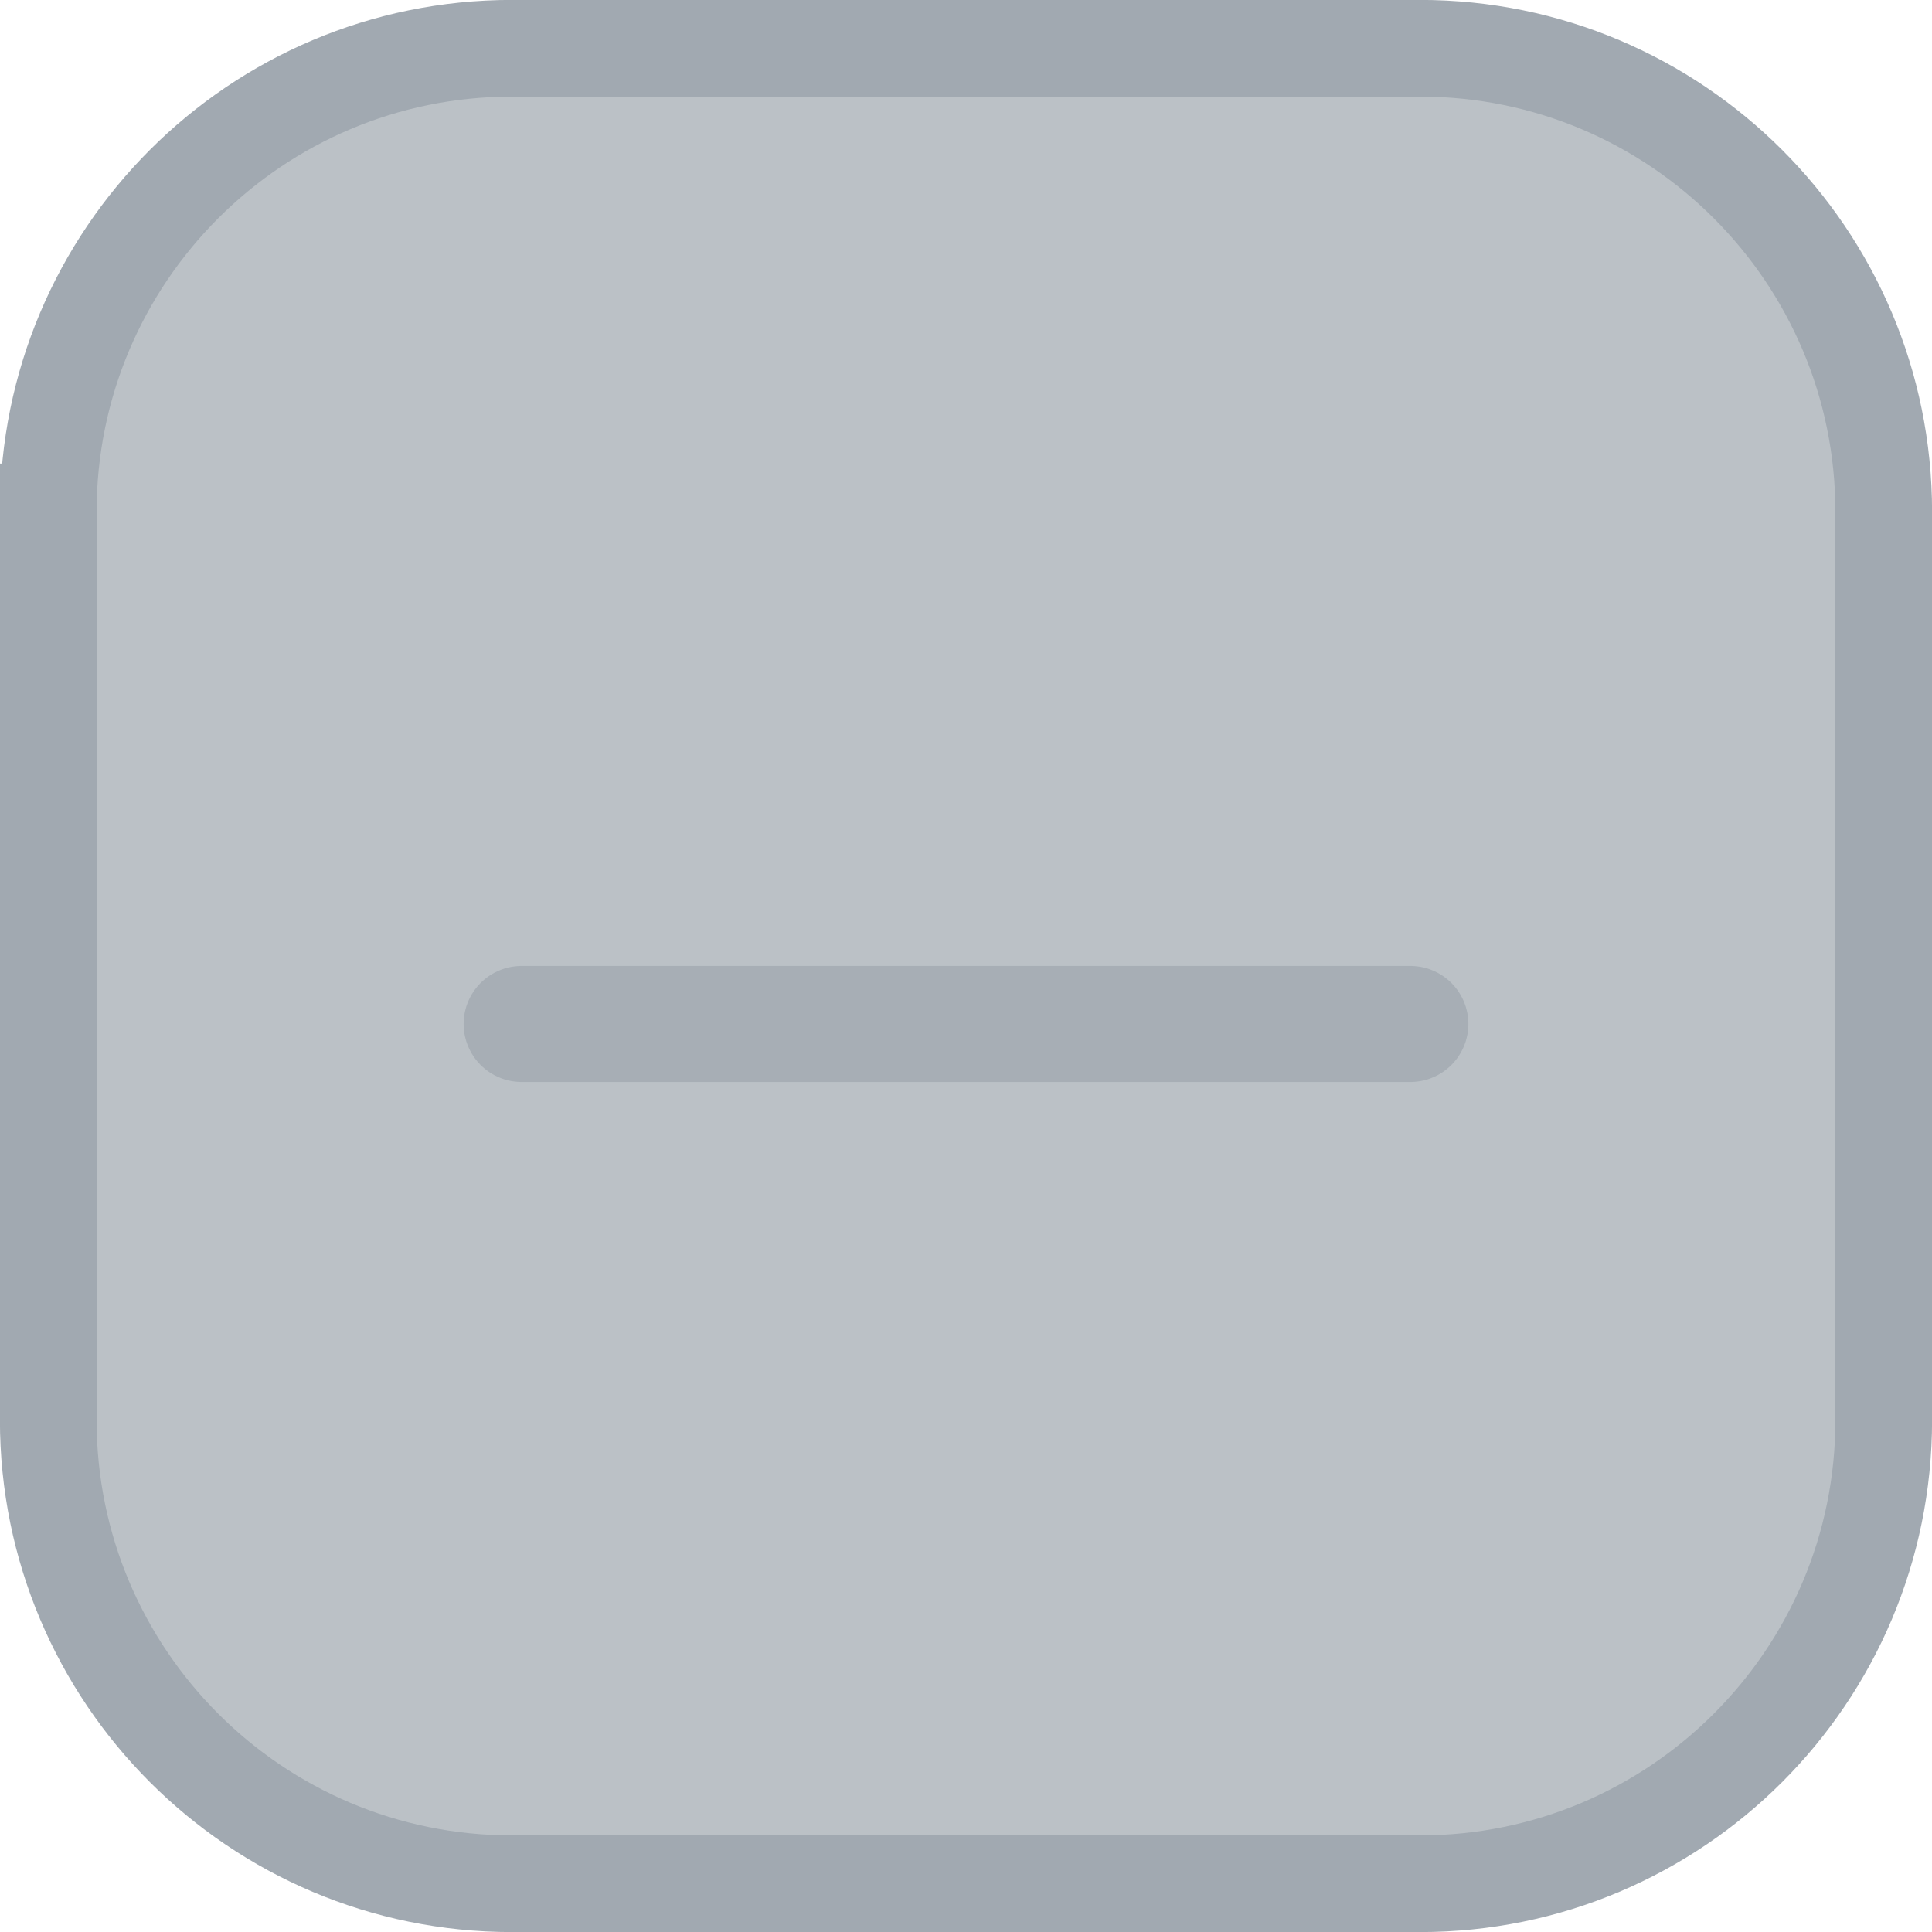
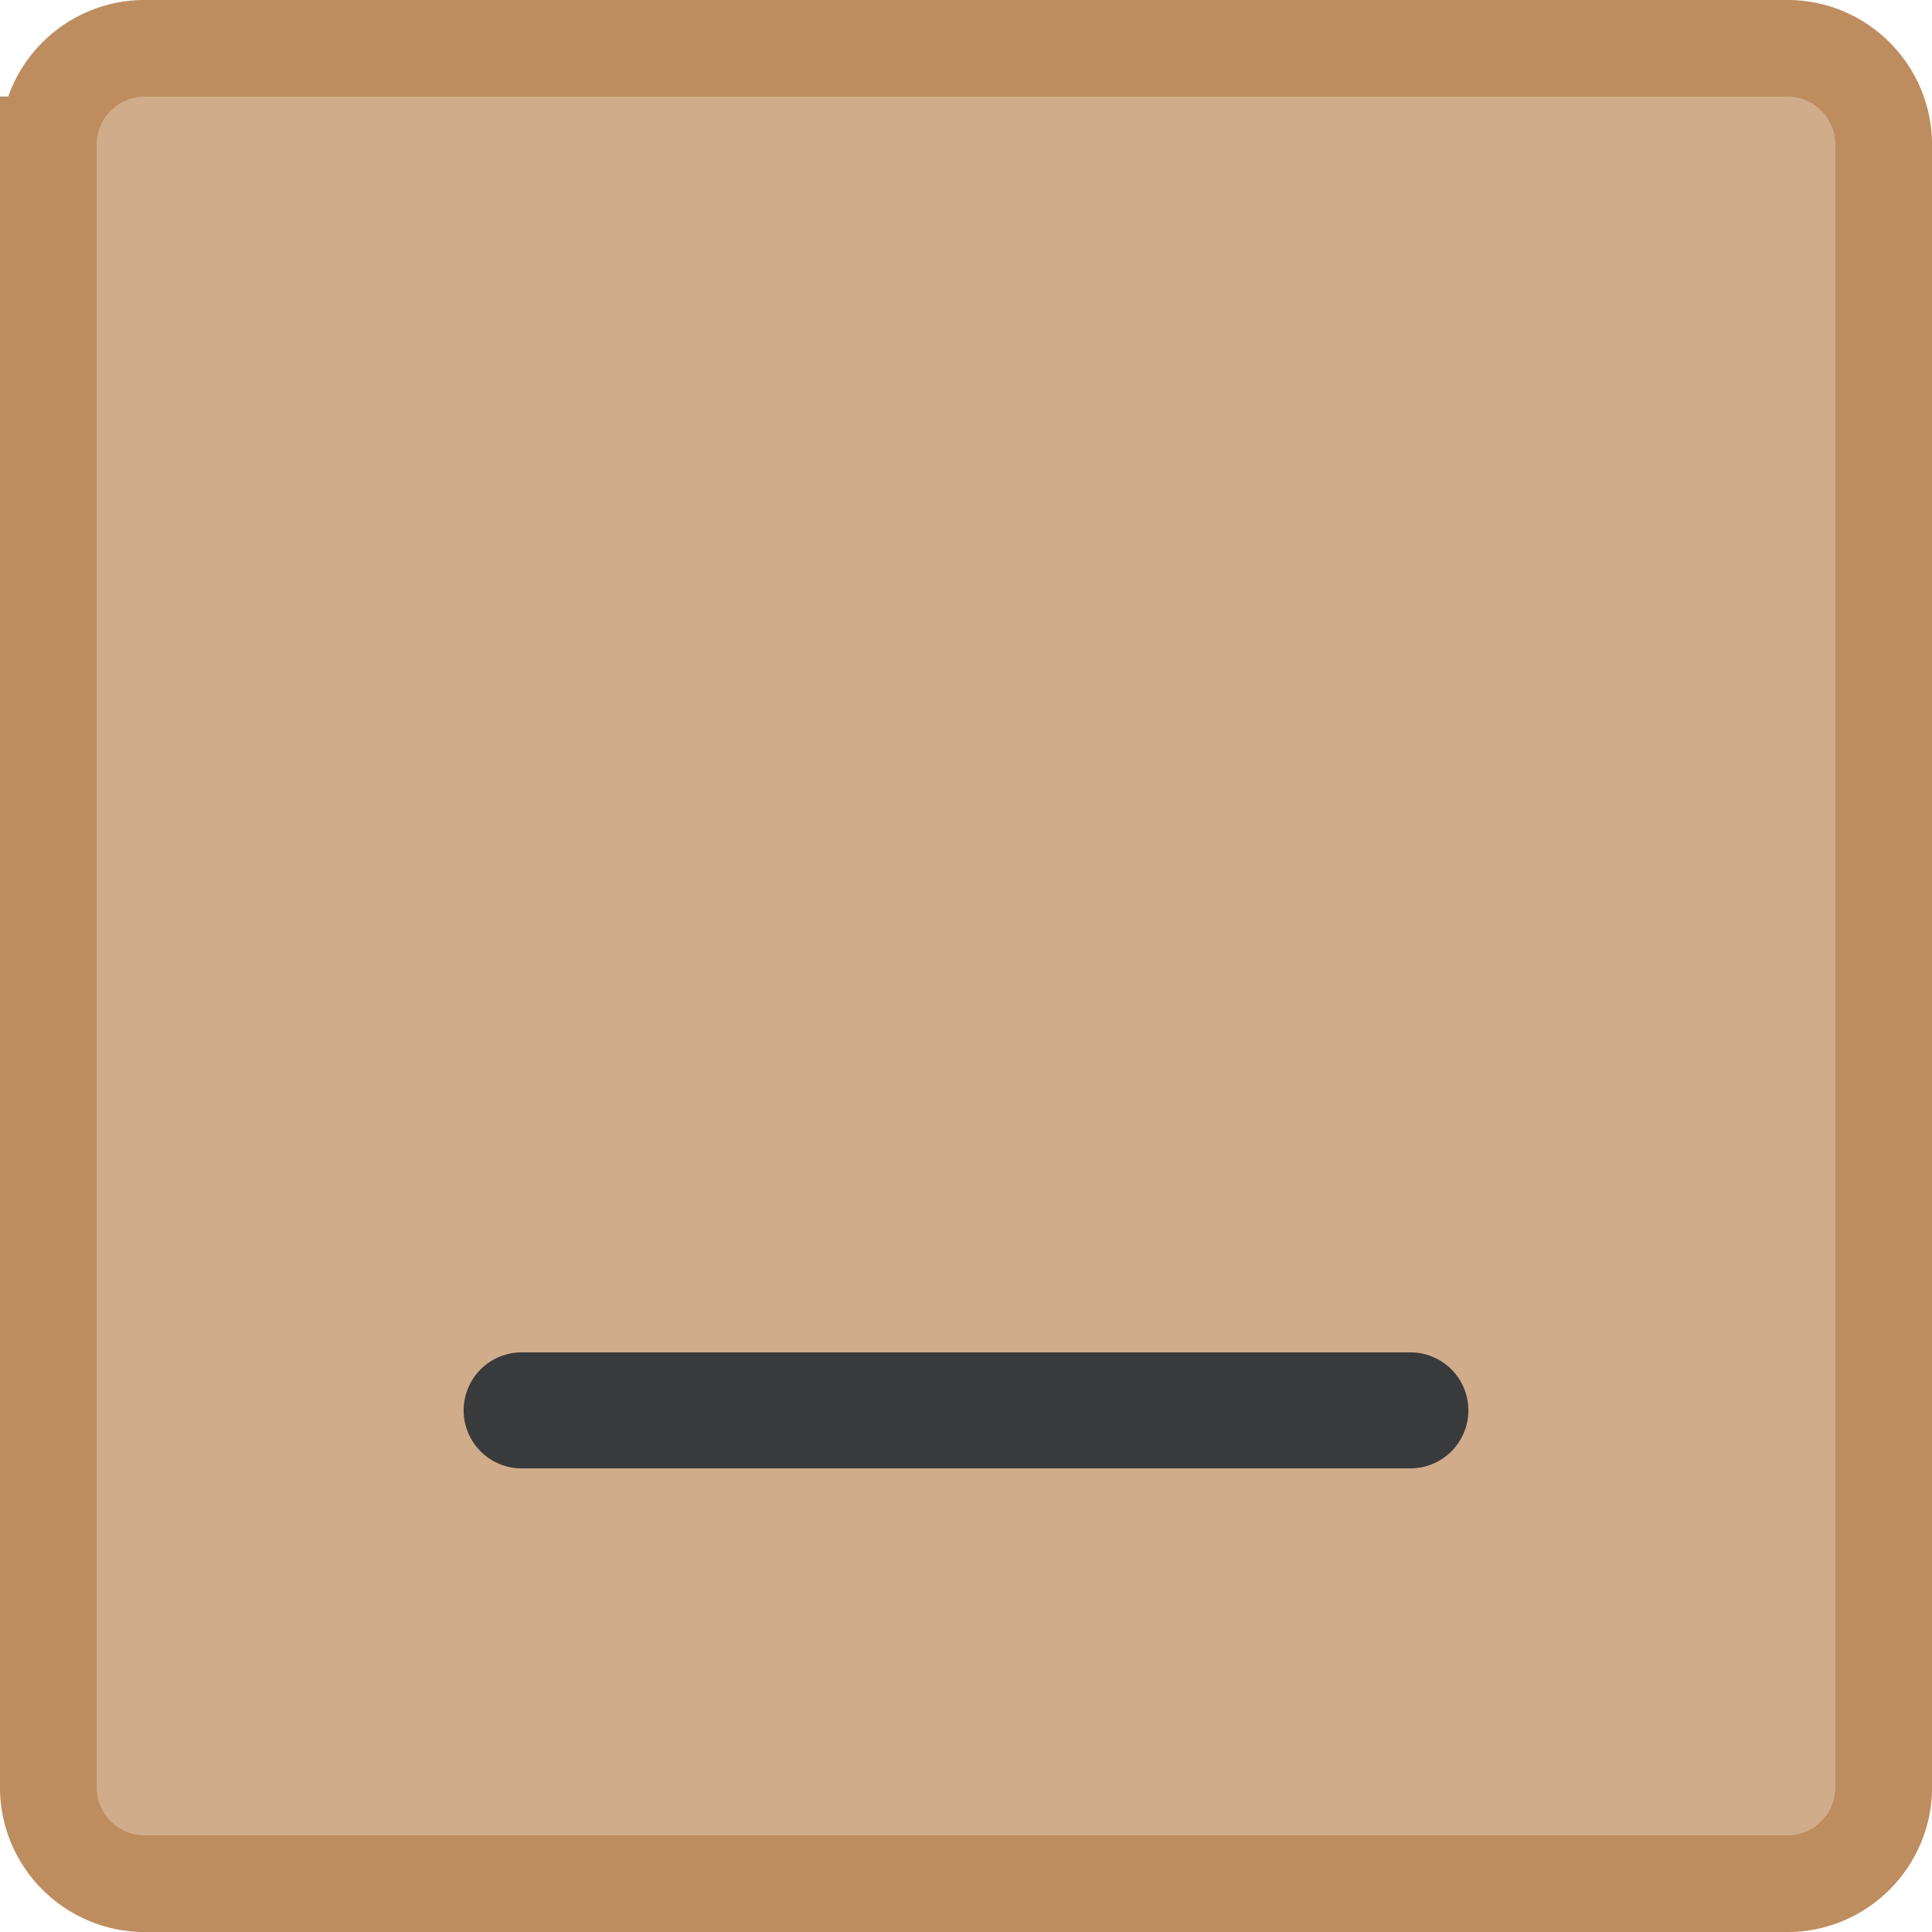
<svg xmlns="http://www.w3.org/2000/svg" viewBox="0 0 50 50" version="1.2" baseProfile="tiny">
  <defs>
</defs>
  <g fill="none" stroke="black" stroke-width="1" fill-rule="evenodd" stroke-linecap="square" stroke-linejoin="bevel">
    <g fill="none" stroke="#000000" stroke-opacity="1" stroke-width="1" stroke-linecap="square" stroke-linejoin="bevel" transform="matrix(1,0,0,1,0,0)" font-family="Noto Sans" font-size="10" font-weight="400" font-style="normal">
</g>
-     <g fill="#a1a9b1" fill-opacity="0.72" stroke="#a1a9b1" stroke-opacity="1" stroke-width="2.502" stroke-linecap="square" stroke-linejoin="bevel" transform="matrix(1,0,0,1,2.5,2.5)" font-family="Noto Sans" font-size="10" font-weight="400" font-style="normal">
-       <path vector-effect="none" fill-rule="evenodd" d="M-1.251,10.749 C-1.251,4.121 4.121,-1.251 10.749,-1.251 L34.251,-1.251 C40.879,-1.251 46.251,4.121 46.251,10.749 L46.251,34.251 C46.251,40.879 40.879,46.251 34.251,46.251 L10.749,46.251 C4.121,46.251 -1.251,40.879 -1.251,34.251 L-1.251,10.749" />
+     <g fill="#be8d5f" fill-opacity="0.72" stroke="#be8d5f" stroke-opacity="1" stroke-width="2.502" stroke-linecap="square" stroke-linejoin="bevel" transform="matrix(1,0,0,1,2.5,2.5)" font-family="Noto Sans" font-size="10" font-weight="400" font-style="normal">
+       <path vector-effect="none" fill-rule="evenodd" d="M-1.251,1.249 C-1.251,-0.132 -0.132,-1.251 1.249,-1.251 L43.751,-1.251 C45.132,-1.251 46.251,-0.132 46.251,1.249 L46.251,43.751 C46.251,45.132 45.132,46.251 43.751,46.251 L1.249,46.251 C-0.132,46.251 -1.251,45.132 -1.251,43.751 L-1.251,1.249" />
    </g>
    <g fill="none" stroke="#000000" stroke-opacity="1" stroke-width="1" stroke-linecap="square" stroke-linejoin="bevel" transform="matrix(1,0,0,1,0,0)" font-family="Noto Sans" font-size="10" font-weight="400" font-style="normal">
</g>
-     <g fill="none" stroke="#a1a9b1" stroke-opacity="0.86" stroke-width="1.001" stroke-linecap="square" stroke-linejoin="bevel" transform="matrix(2.5,0,0,2.5,2.5,2.5)" font-family="Noto Sans" font-size="10" font-weight="400" font-style="normal">
+     <g fill="none" stroke="#2a2e32" stroke-opacity="1" stroke-width="1.001" stroke-linecap="square" stroke-linejoin="bevel" transform="matrix(2.5,0,0,2.5,2.5,2.5)" font-family="Noto Sans" font-size="10" font-weight="400" font-style="normal">
</g>
-     <g fill="none" stroke="#a1a9b1" stroke-opacity="0.774" stroke-width="1.201" stroke-linecap="round" stroke-linejoin="miter" stroke-miterlimit="2" transform="matrix(2.5,0,0,2.5,2.5,2.5)" font-family="Noto Sans" font-size="10" font-weight="400" font-style="normal">
-       <polyline fill="none" vector-effect="none" points="4.4,9.6 13.6,9.6 " />
+     <g fill="none" stroke="#2a2e32" stroke-opacity="1" stroke-width="1.001" stroke-linecap="round" stroke-linejoin="miter" stroke-miterlimit="2" transform="matrix(2.5,0,0,2.5,2.5,2.5)" font-family="Noto Sans" font-size="10" font-weight="400" font-style="normal">
+ </g>
+     <g fill="none" stroke="#2a2e32" stroke-opacity="1" stroke-width="1.001" stroke-linecap="round" stroke-linejoin="miter" stroke-miterlimit="2" transform="matrix(2.5,0,0,2.5,2.5,2.5)" font-family="Noto Sans" font-size="10" font-weight="400" font-style="normal">
+ </g>
+     <g fill="none" stroke="#2a2e32" stroke-opacity="0.9" stroke-width="1.201" stroke-linecap="round" stroke-linejoin="miter" stroke-miterlimit="2" transform="matrix(2.5,0,0,2.5,2.5,2.5)" font-family="Noto Sans" font-size="10" font-weight="400" font-style="normal">
+       <polyline fill="none" vector-effect="none" points="4.4,13.6 13.6,13.6 " />
    </g>
-     <g fill="none" stroke="#a1a9b1" stroke-opacity="0.86" stroke-width="1.001" stroke-linecap="square" stroke-linejoin="bevel" transform="matrix(2.5,0,0,2.5,2.5,2.5)" font-family="Noto Sans" font-size="10" font-weight="400" font-style="normal">
+     <g fill="none" stroke="#2a2e32" stroke-opacity="1" stroke-width="1.001" stroke-linecap="square" stroke-linejoin="bevel" transform="matrix(2.5,0,0,2.5,2.5,2.5)" font-family="Noto Sans" font-size="10" font-weight="400" font-style="normal">
</g>
    <g fill="none" stroke="#000000" stroke-opacity="1" stroke-width="1" stroke-linecap="square" stroke-linejoin="bevel" transform="matrix(1,0,0,1,0,0)" font-family="Noto Sans" font-size="10" font-weight="400" font-style="normal">
</g>
  </g>
</svg>
